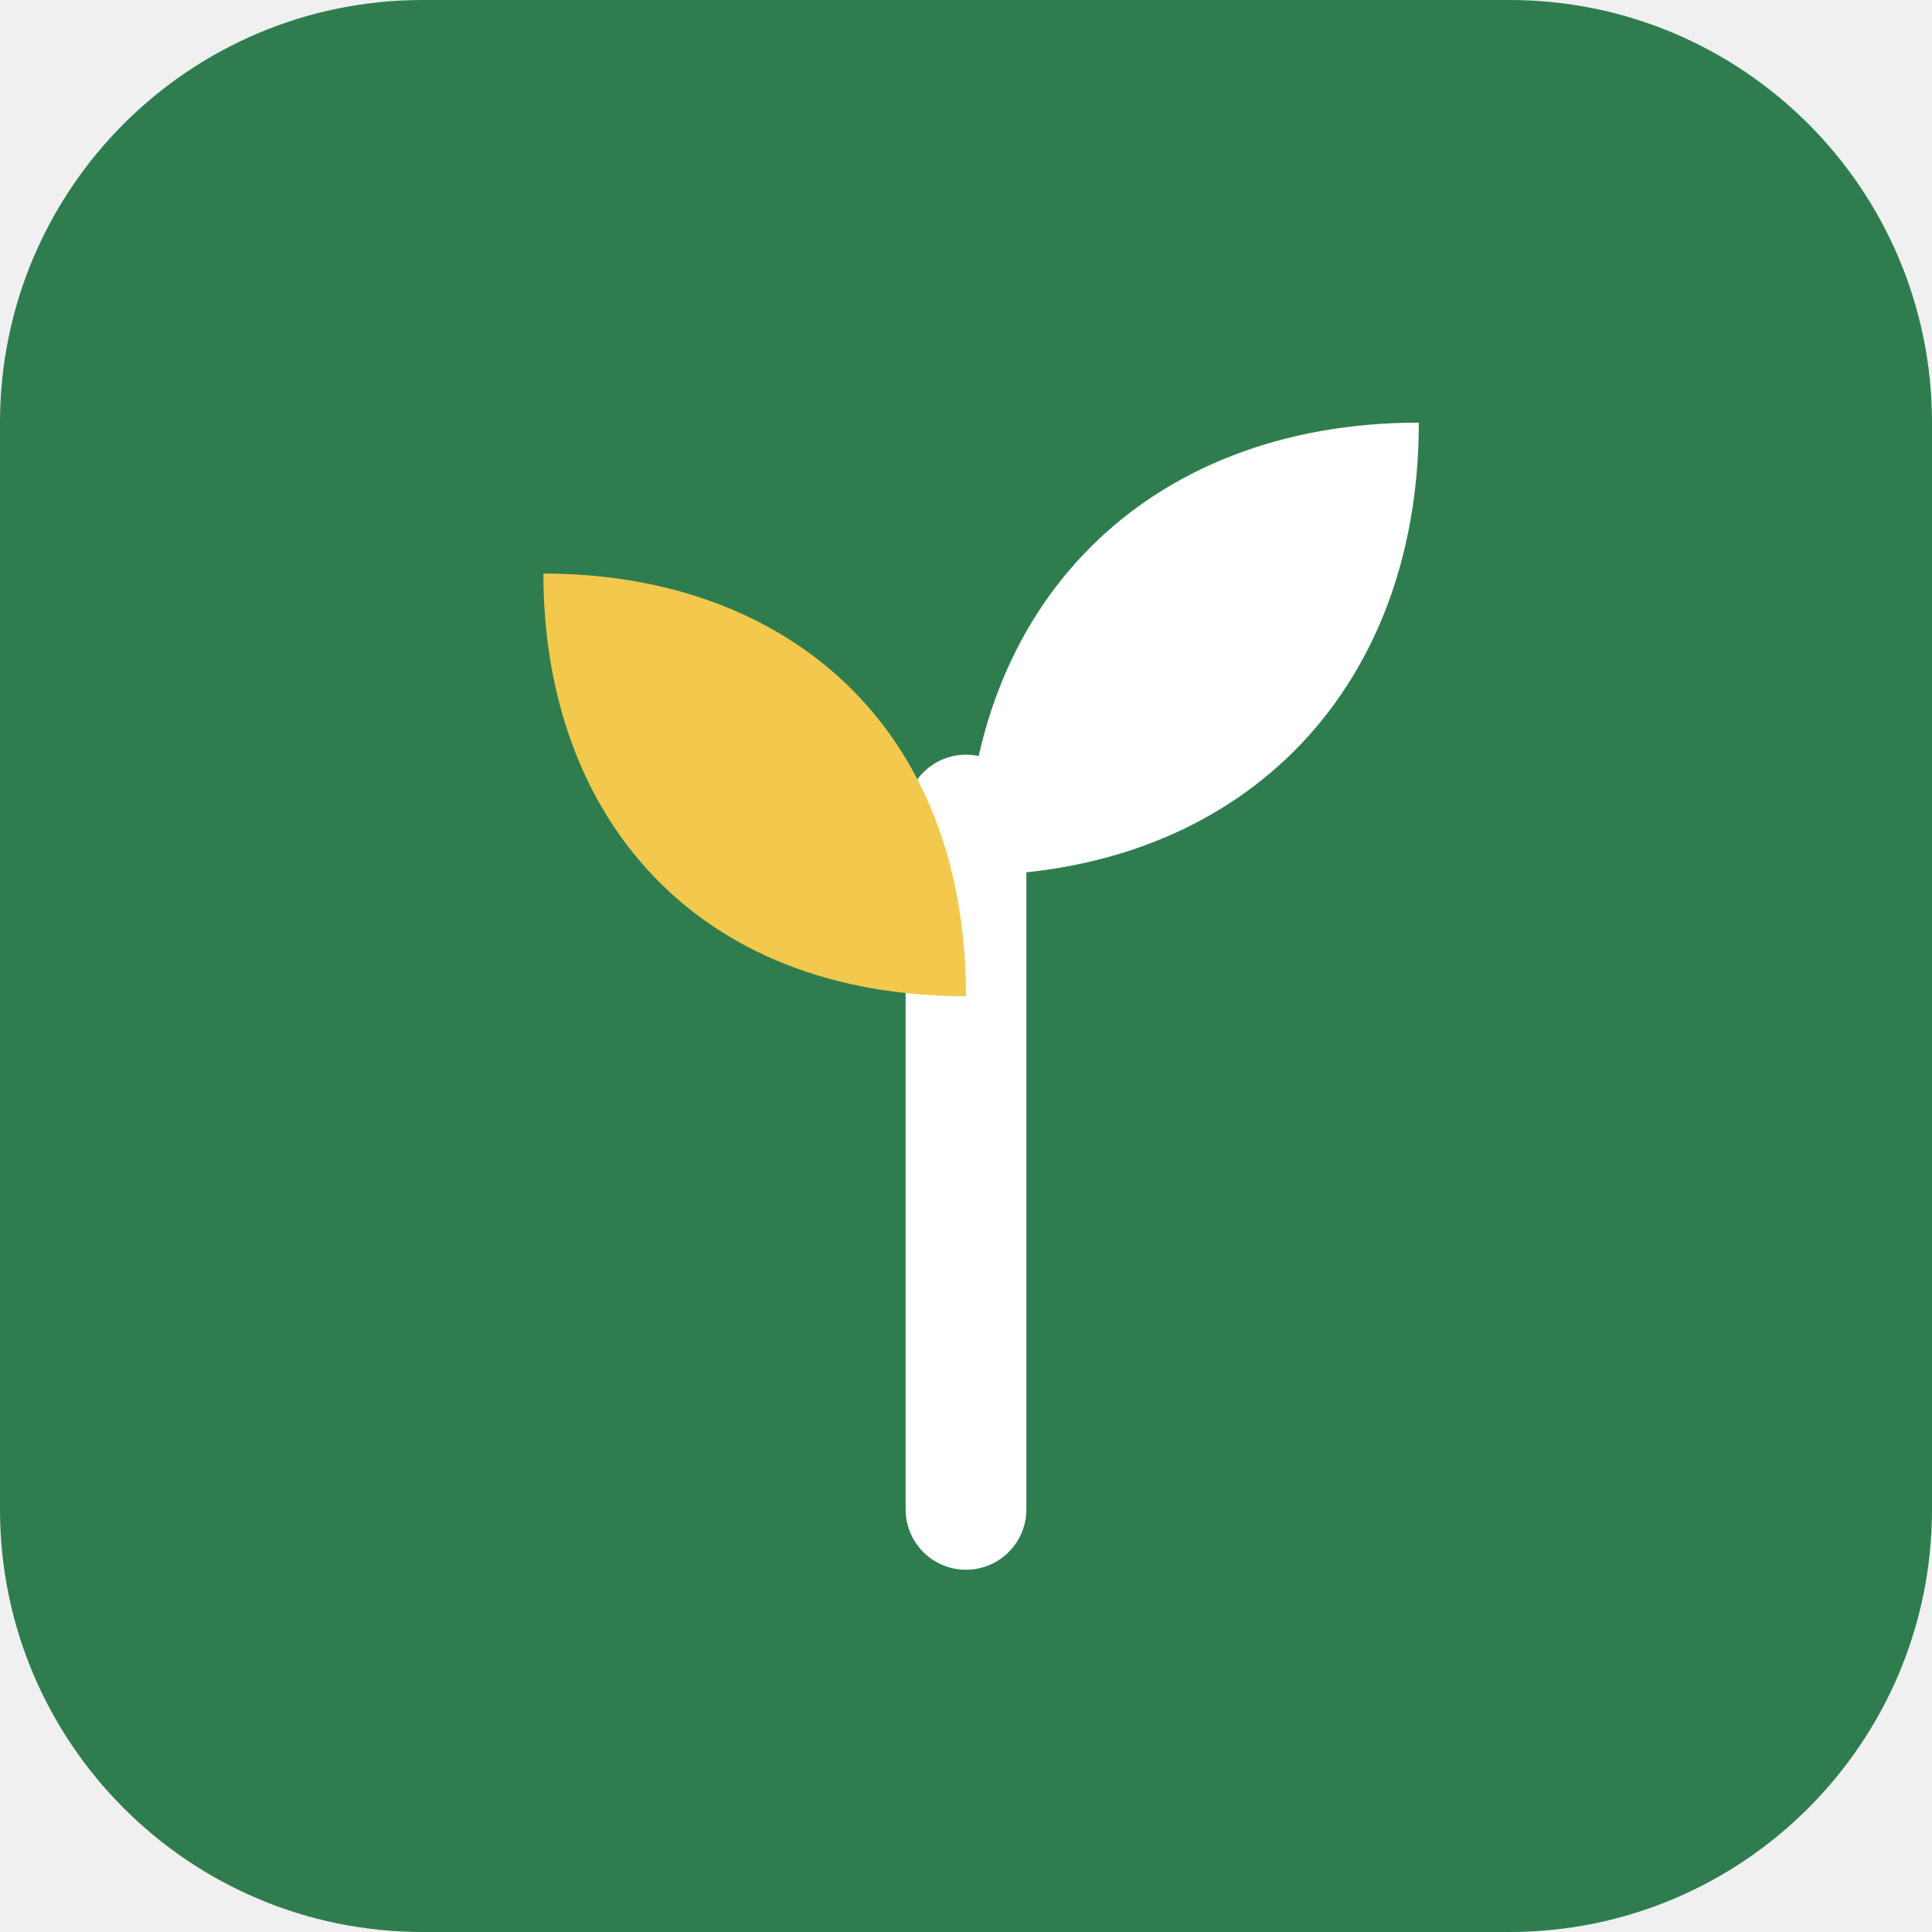
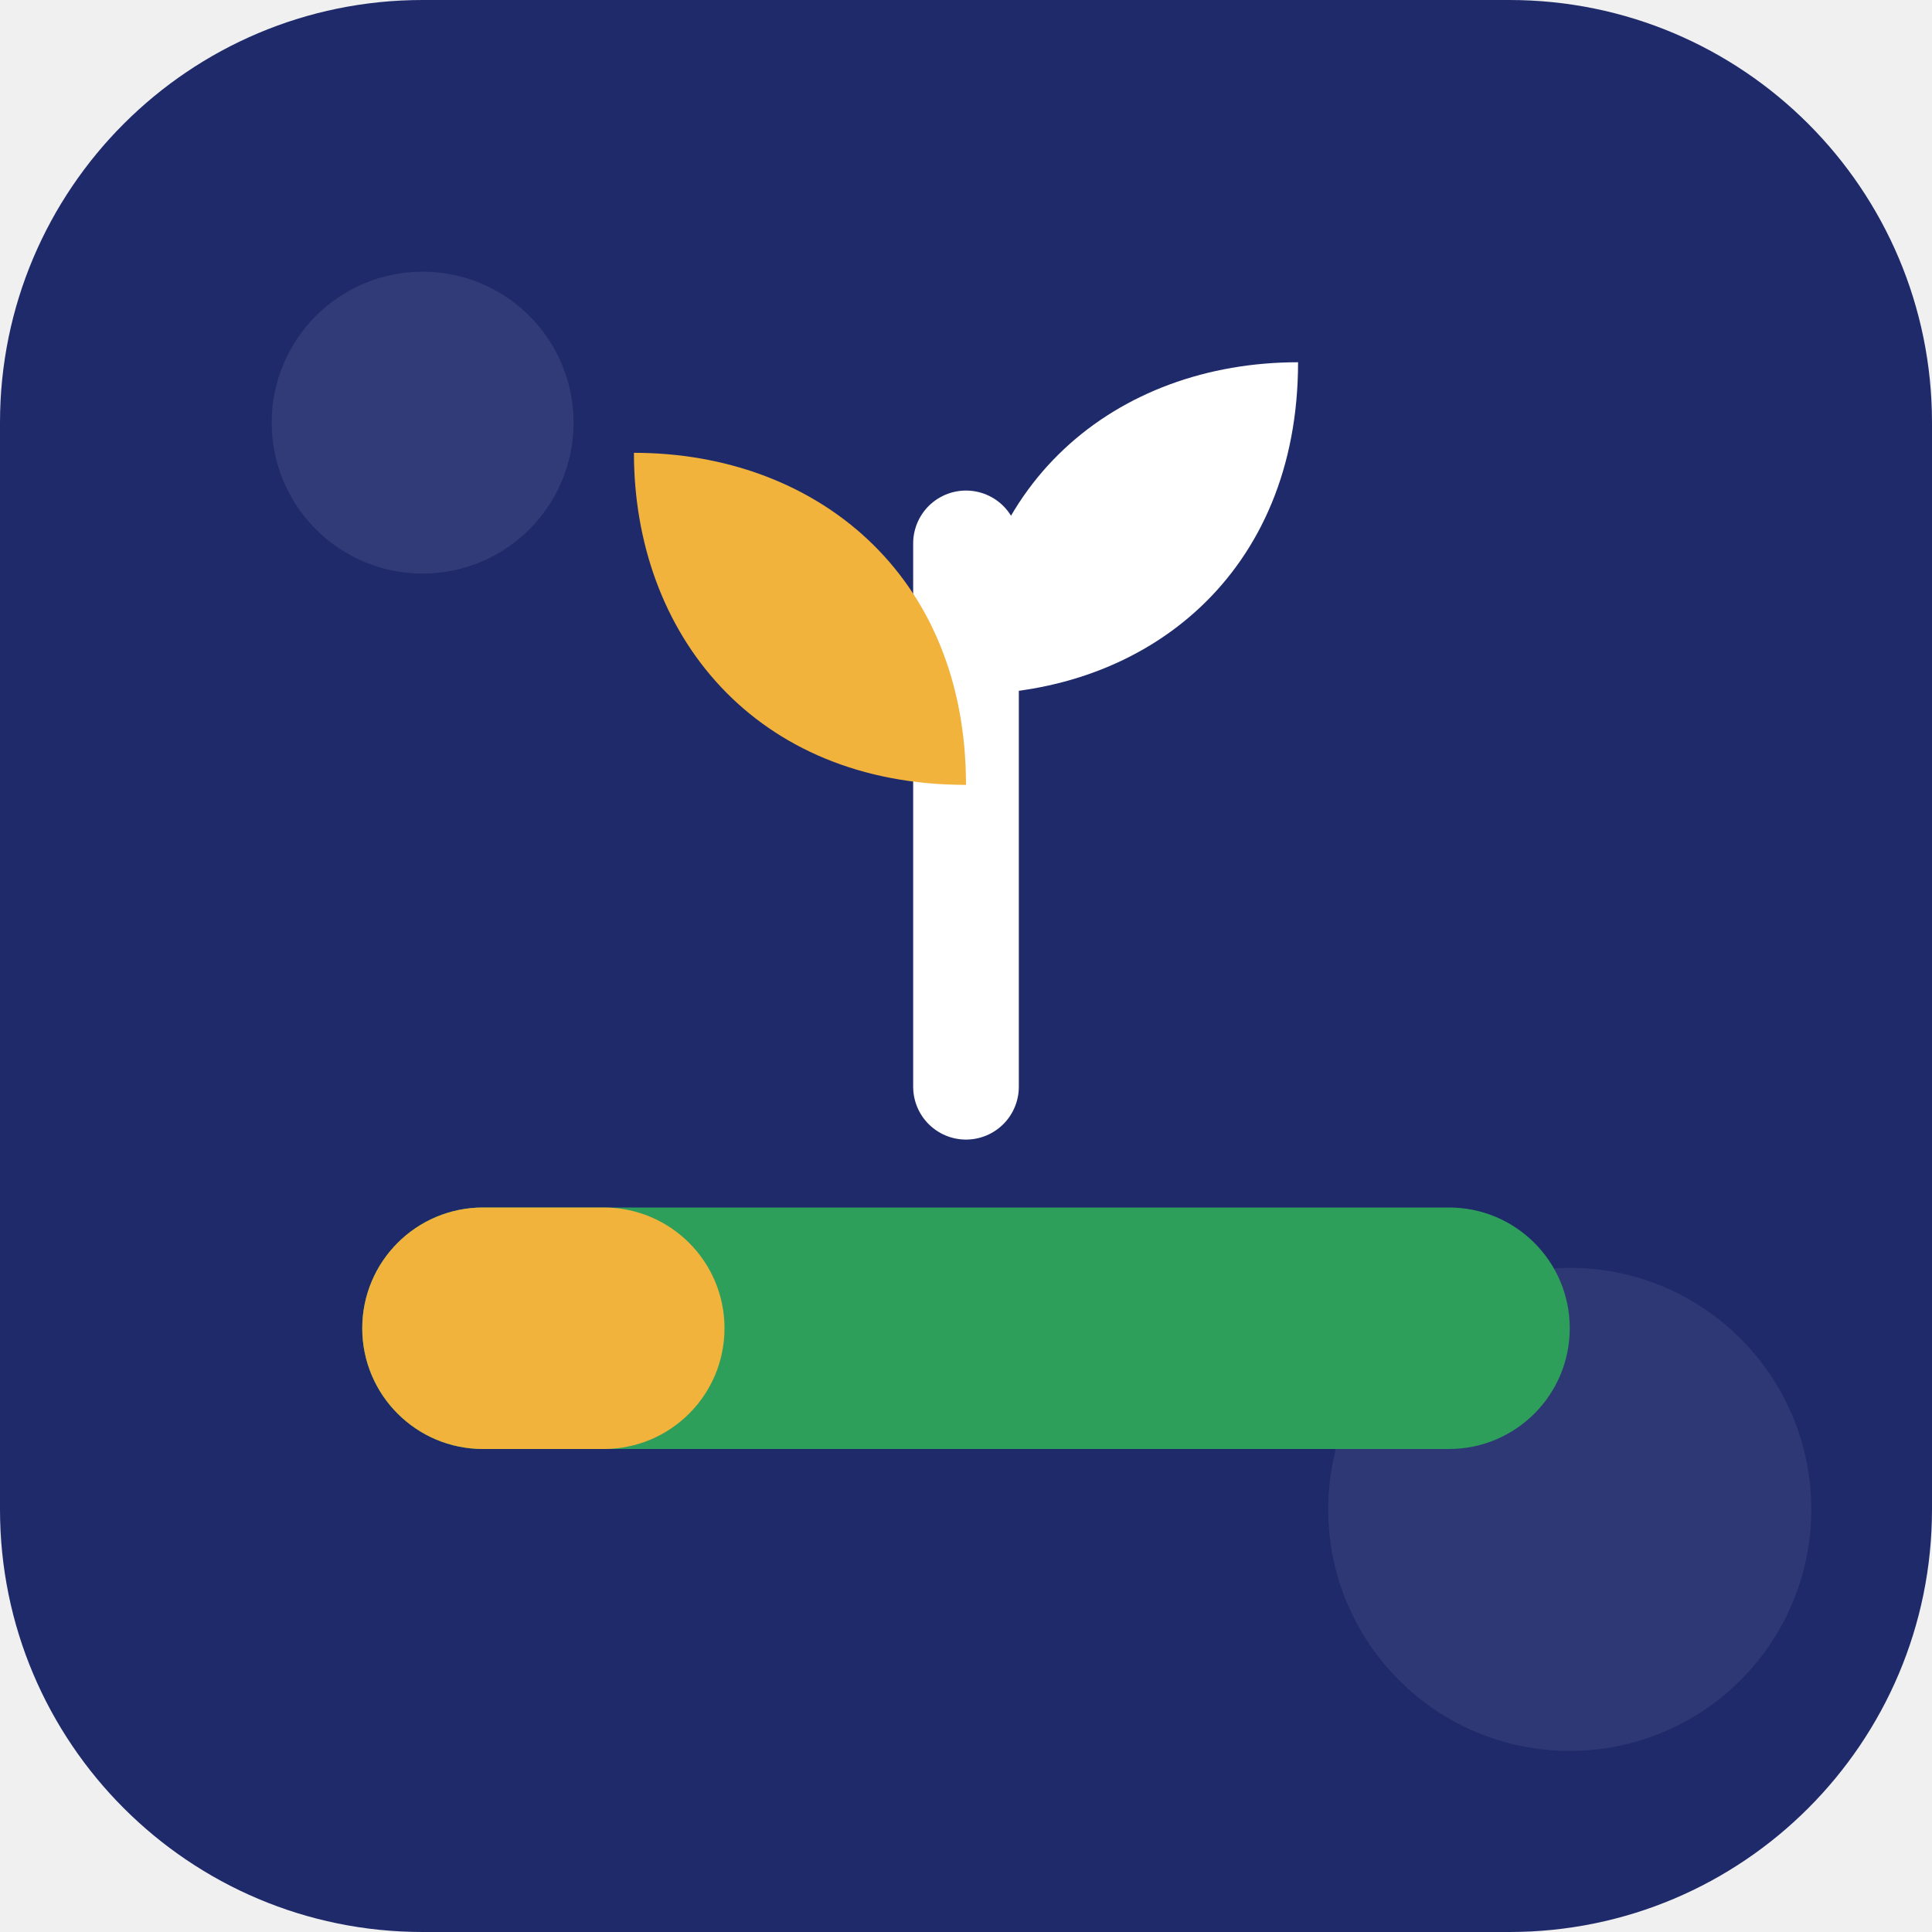
<svg xmlns="http://www.w3.org/2000/svg" viewBox="0 0 64 64">
-   <rect width="64" height="64" rx="14" fill="#2f7d4f" />
-   <path d="M32 50V27" stroke="#fff" stroke-width="4" stroke-linecap="round" />
-   <path d="M32 33c-9 0-14-6-14-14 8 0 14 5 14 14Z" fill="#f2c94c" />
-   <path d="M32 29c0-9 6-15 15-15 0 9-6 15-15 15Z" fill="#fff" />
+   <rect width="64" height="64" rx="14" fill="#1f2a6b" />
+   <circle cx="14" cy="14" r="5" fill="#fff" opacity=".08" />
+   <circle cx="52" cy="50" r="8" fill="#fff" opacity=".07" />
+   <rect x="12" y="40" width="40" height="8" rx="4" fill="#2e9e5b" />
+   <rect x="12" y="40" width="12" height="8" rx="4" fill="#f2b33d" />
+   <path d="M32 36V18" stroke="#fff" stroke-width="3.5" stroke-linecap="round" />
+   <path d="M32 26c-7 0-11-5-11-11 6 0 11 4 11 11Z" fill="#f2b33d" />
+   <path d="M32 23c0-7 5-11 11-11 0 7-5 11-11 11Z" fill="#fff" />
</svg>
